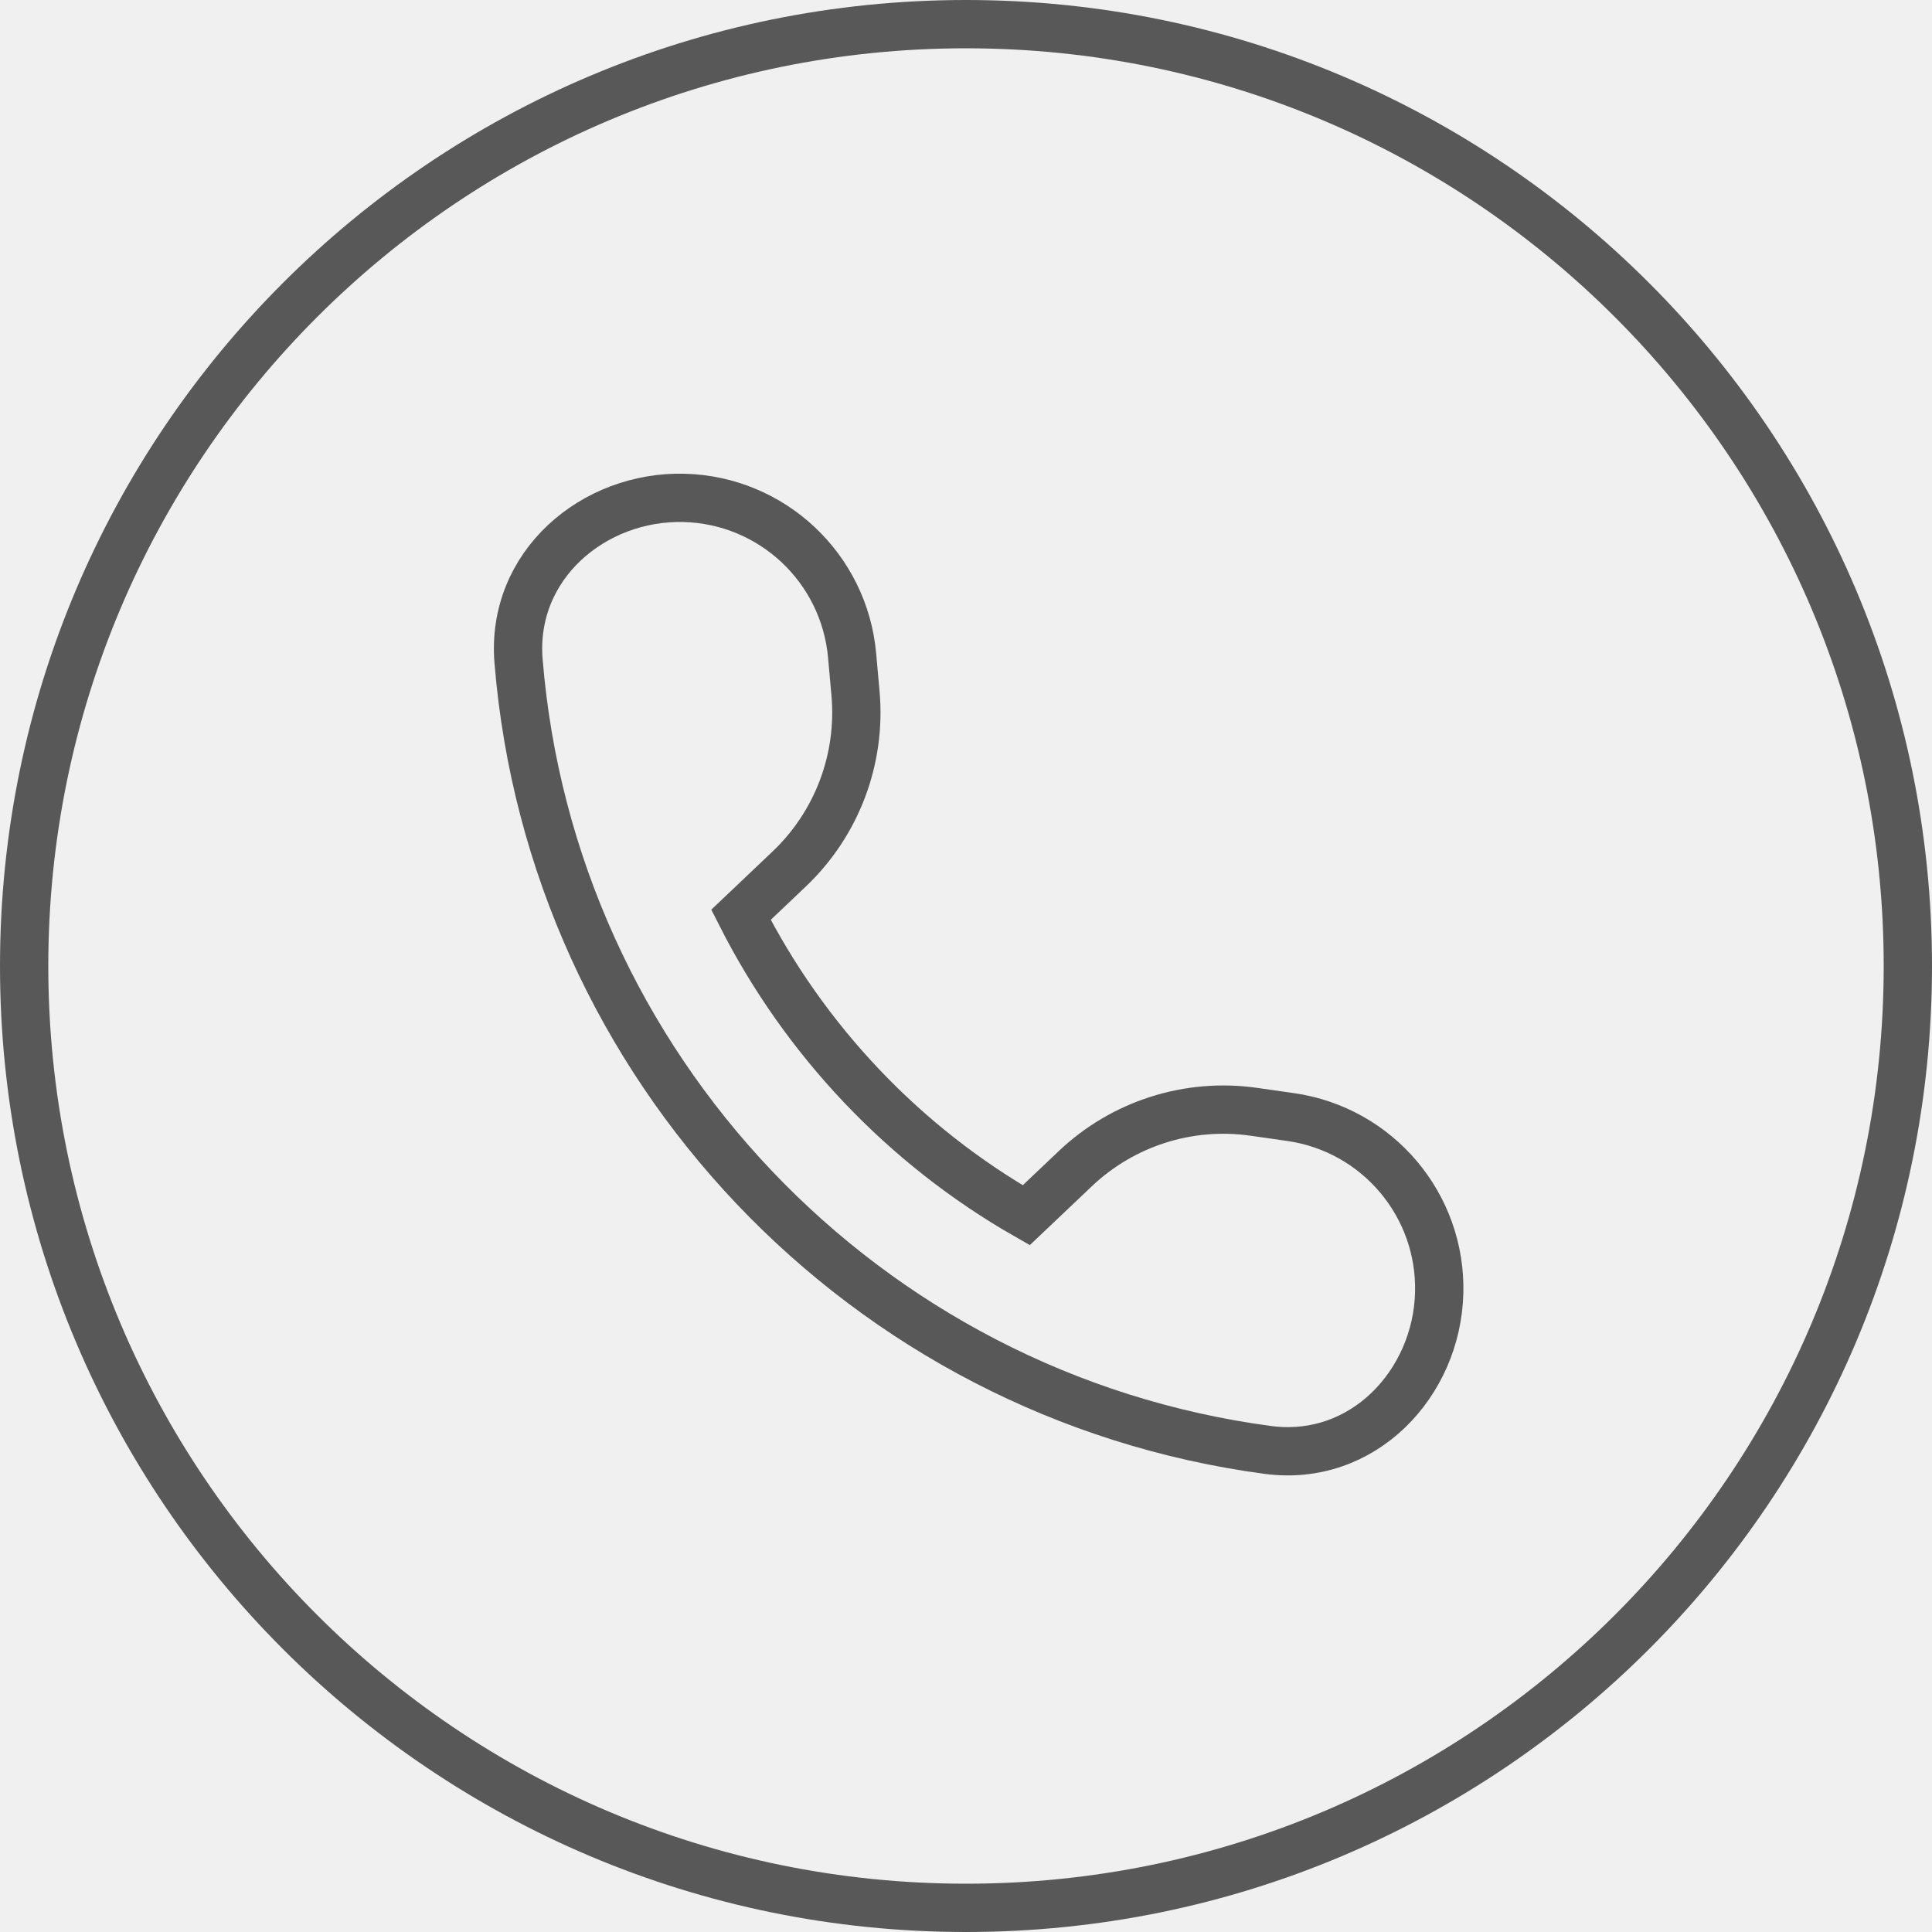
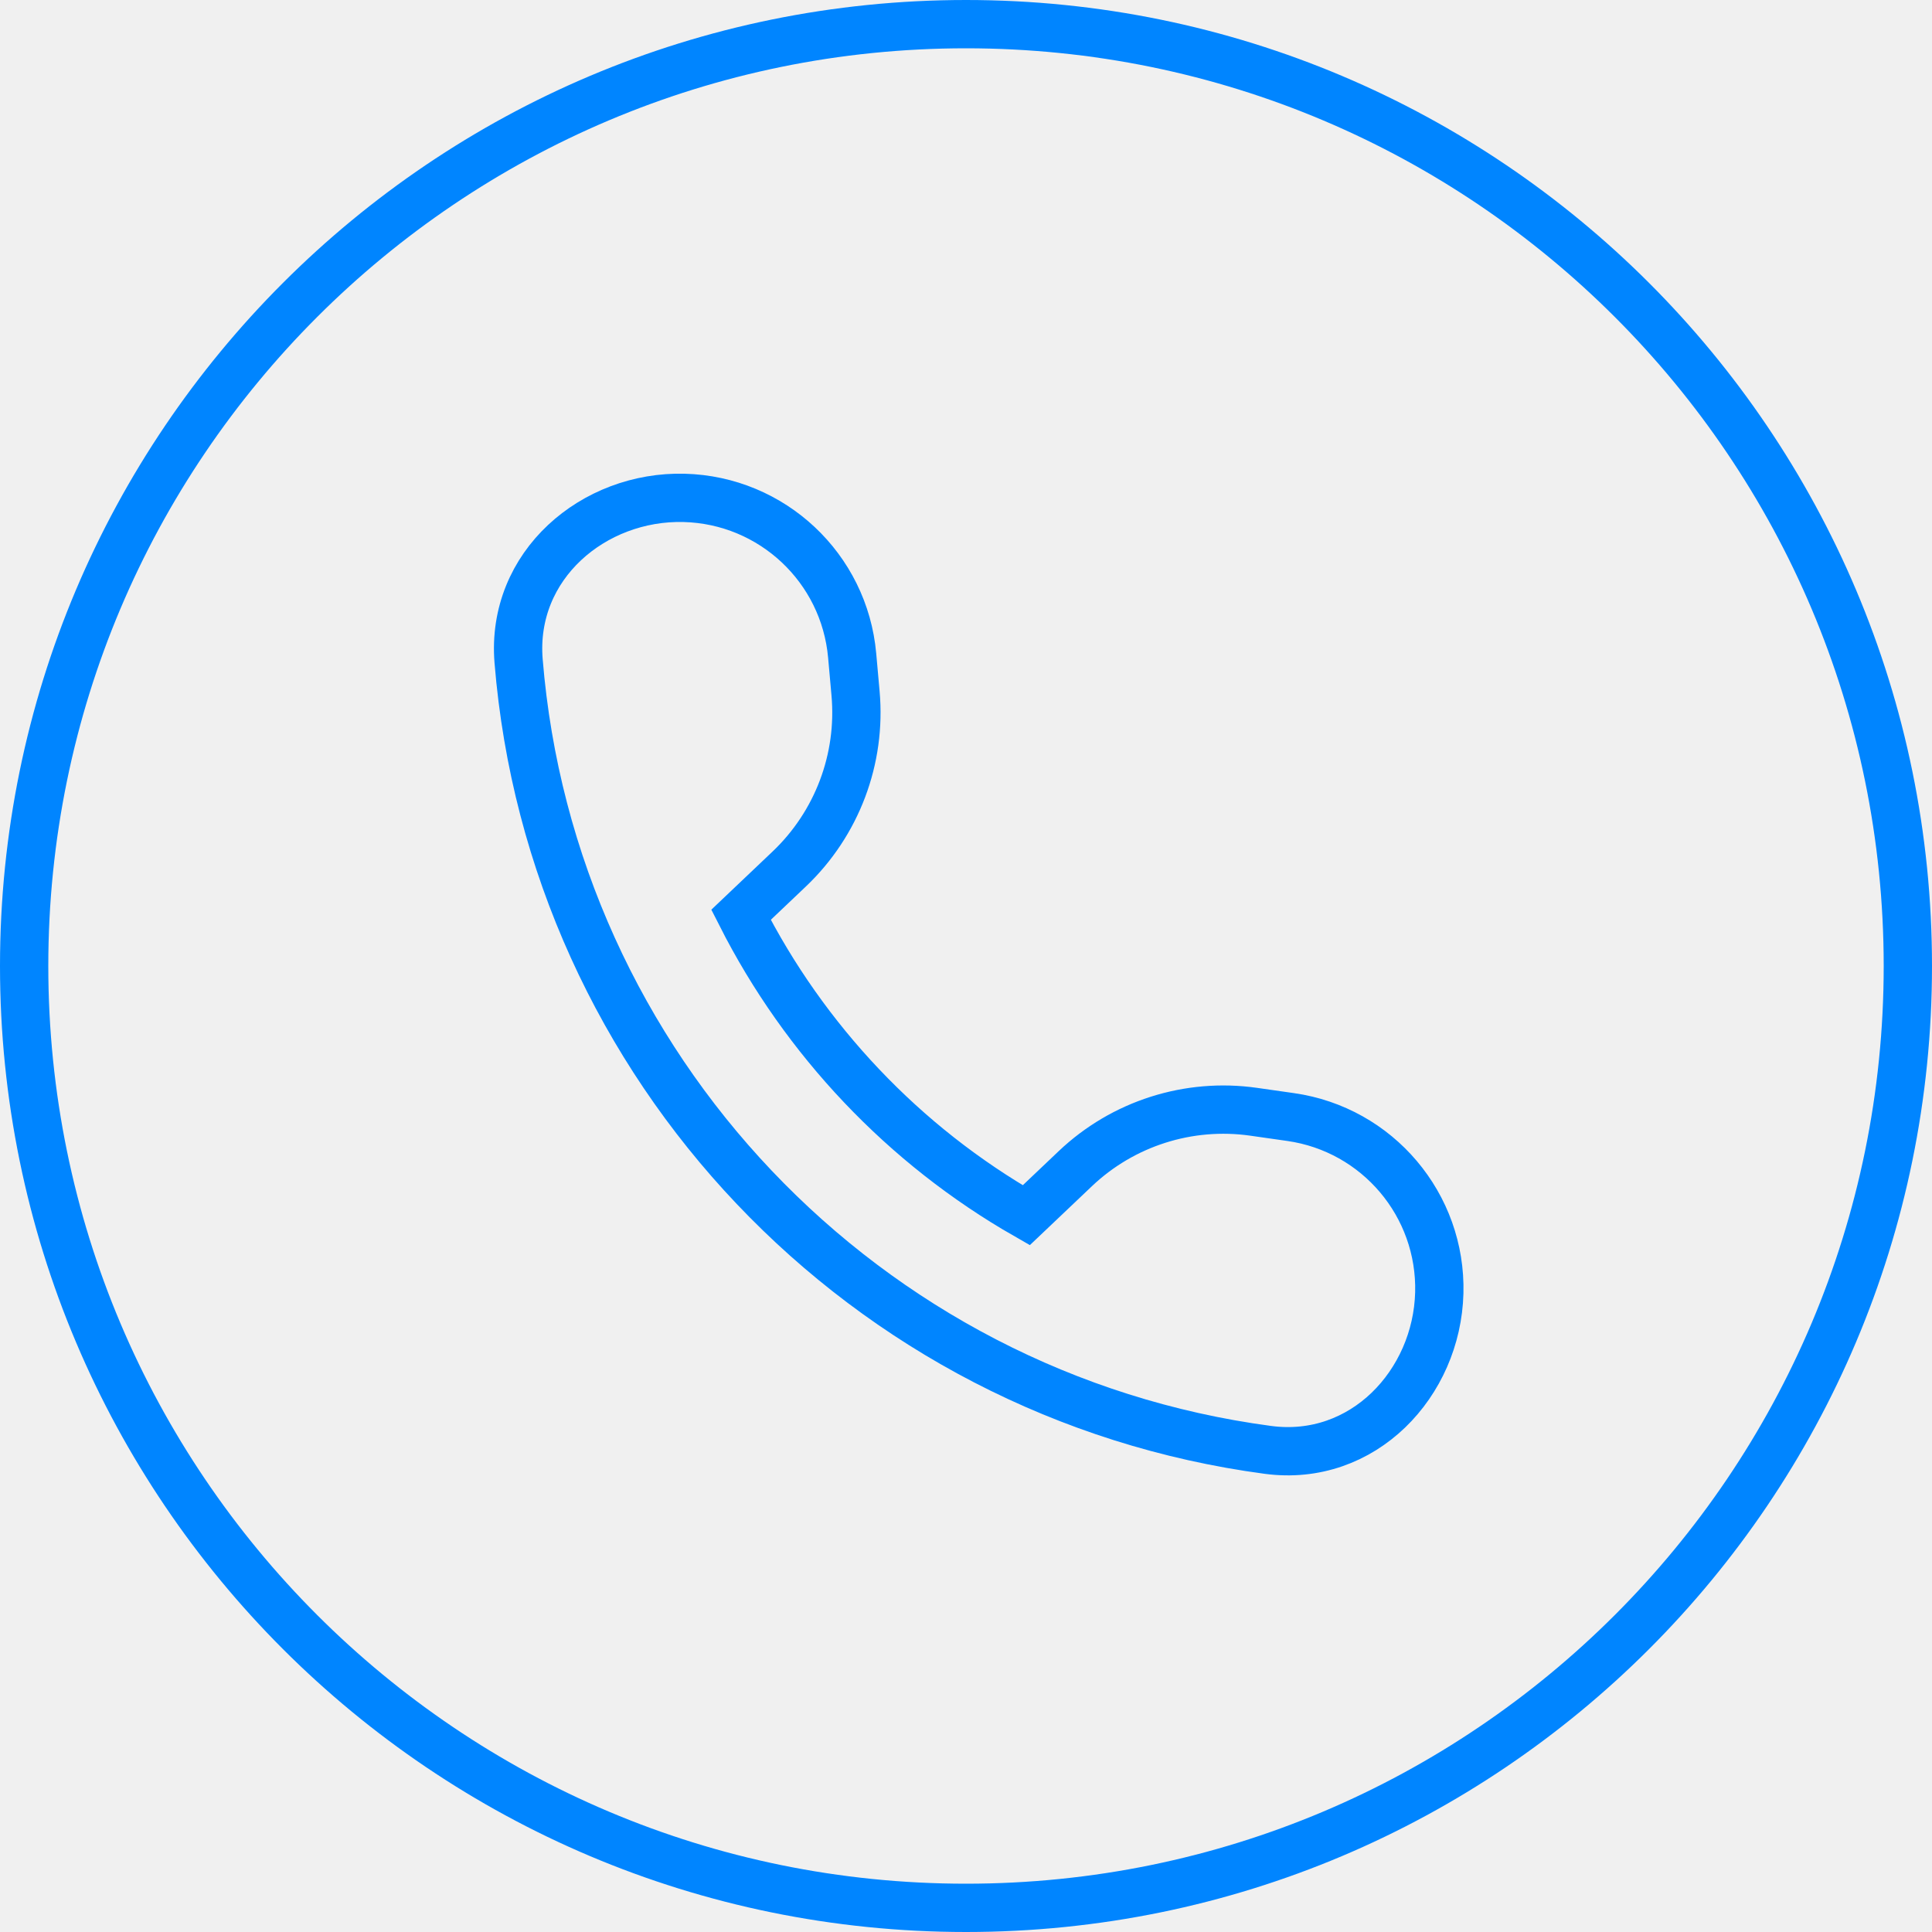
<svg xmlns="http://www.w3.org/2000/svg" width="40" height="40" viewBox="0 0 40 40" fill="none">
-   <path d="M20 39.5C30.77 39.5 39.5 30.77 39.5 20C39.5 9.23 30.77 0.5 20 0.5C9.23 0.5 0.5 9.23 0.5 20C0.5 30.77 9.23 39.5 20 39.5Z" stroke="#585858" />
-   <path d="M17.642 13.572C17.48 11.759 15.984 10.355 14.164 10.308C12.29 10.26 10.575 11.703 10.736 13.685C11.418 22.084 17.895 28.904 26.248 30.019C28.219 30.282 29.749 28.643 29.797 26.769C29.845 24.95 28.521 23.384 26.719 23.127L25.955 23.018C24.608 22.826 23.247 23.261 22.261 24.198L21.247 25.16C18.713 23.711 16.658 21.539 15.341 18.94L16.339 17.992C17.328 17.053 17.834 15.713 17.712 14.354L17.642 13.572Z" stroke="#585858" />
+   <g clip-path="url(#clip0_627_12)">
+     <path d="M20 39.5C30.77 39.5 39.5 30.77 39.5 20C39.5 9.23 30.77 0.5 20 0.5C9.23 0.5 0.5 9.23 0.5 20C0.5 30.77 9.23 39.5 20 39.5Z" stroke="#0085FF" />
+     <path d="M17.643 13.571C17.481 11.758 15.985 10.355 14.165 10.308C12.291 10.259 10.576 11.703 10.737 13.684C11.419 22.084 17.896 28.904 26.249 30.018C28.22 30.282 29.75 28.643 29.799 26.768C29.846 24.949 28.522 23.383 26.72 23.127L25.956 23.018C24.609 22.826 23.248 23.26 22.262 24.197L21.248 25.16C18.714 23.71 16.659 21.538 15.342 18.94L16.34 17.992C17.329 17.052 17.835 15.713 17.713 14.354L17.643 13.571Z" stroke="#0085FF" />
+   </g>
+   <defs>
+     <clipPath id="clip0_627_12">
+       <rect width="40" height="40" fill="white" />
+     </clipPath>
+   </defs>
</svg>
